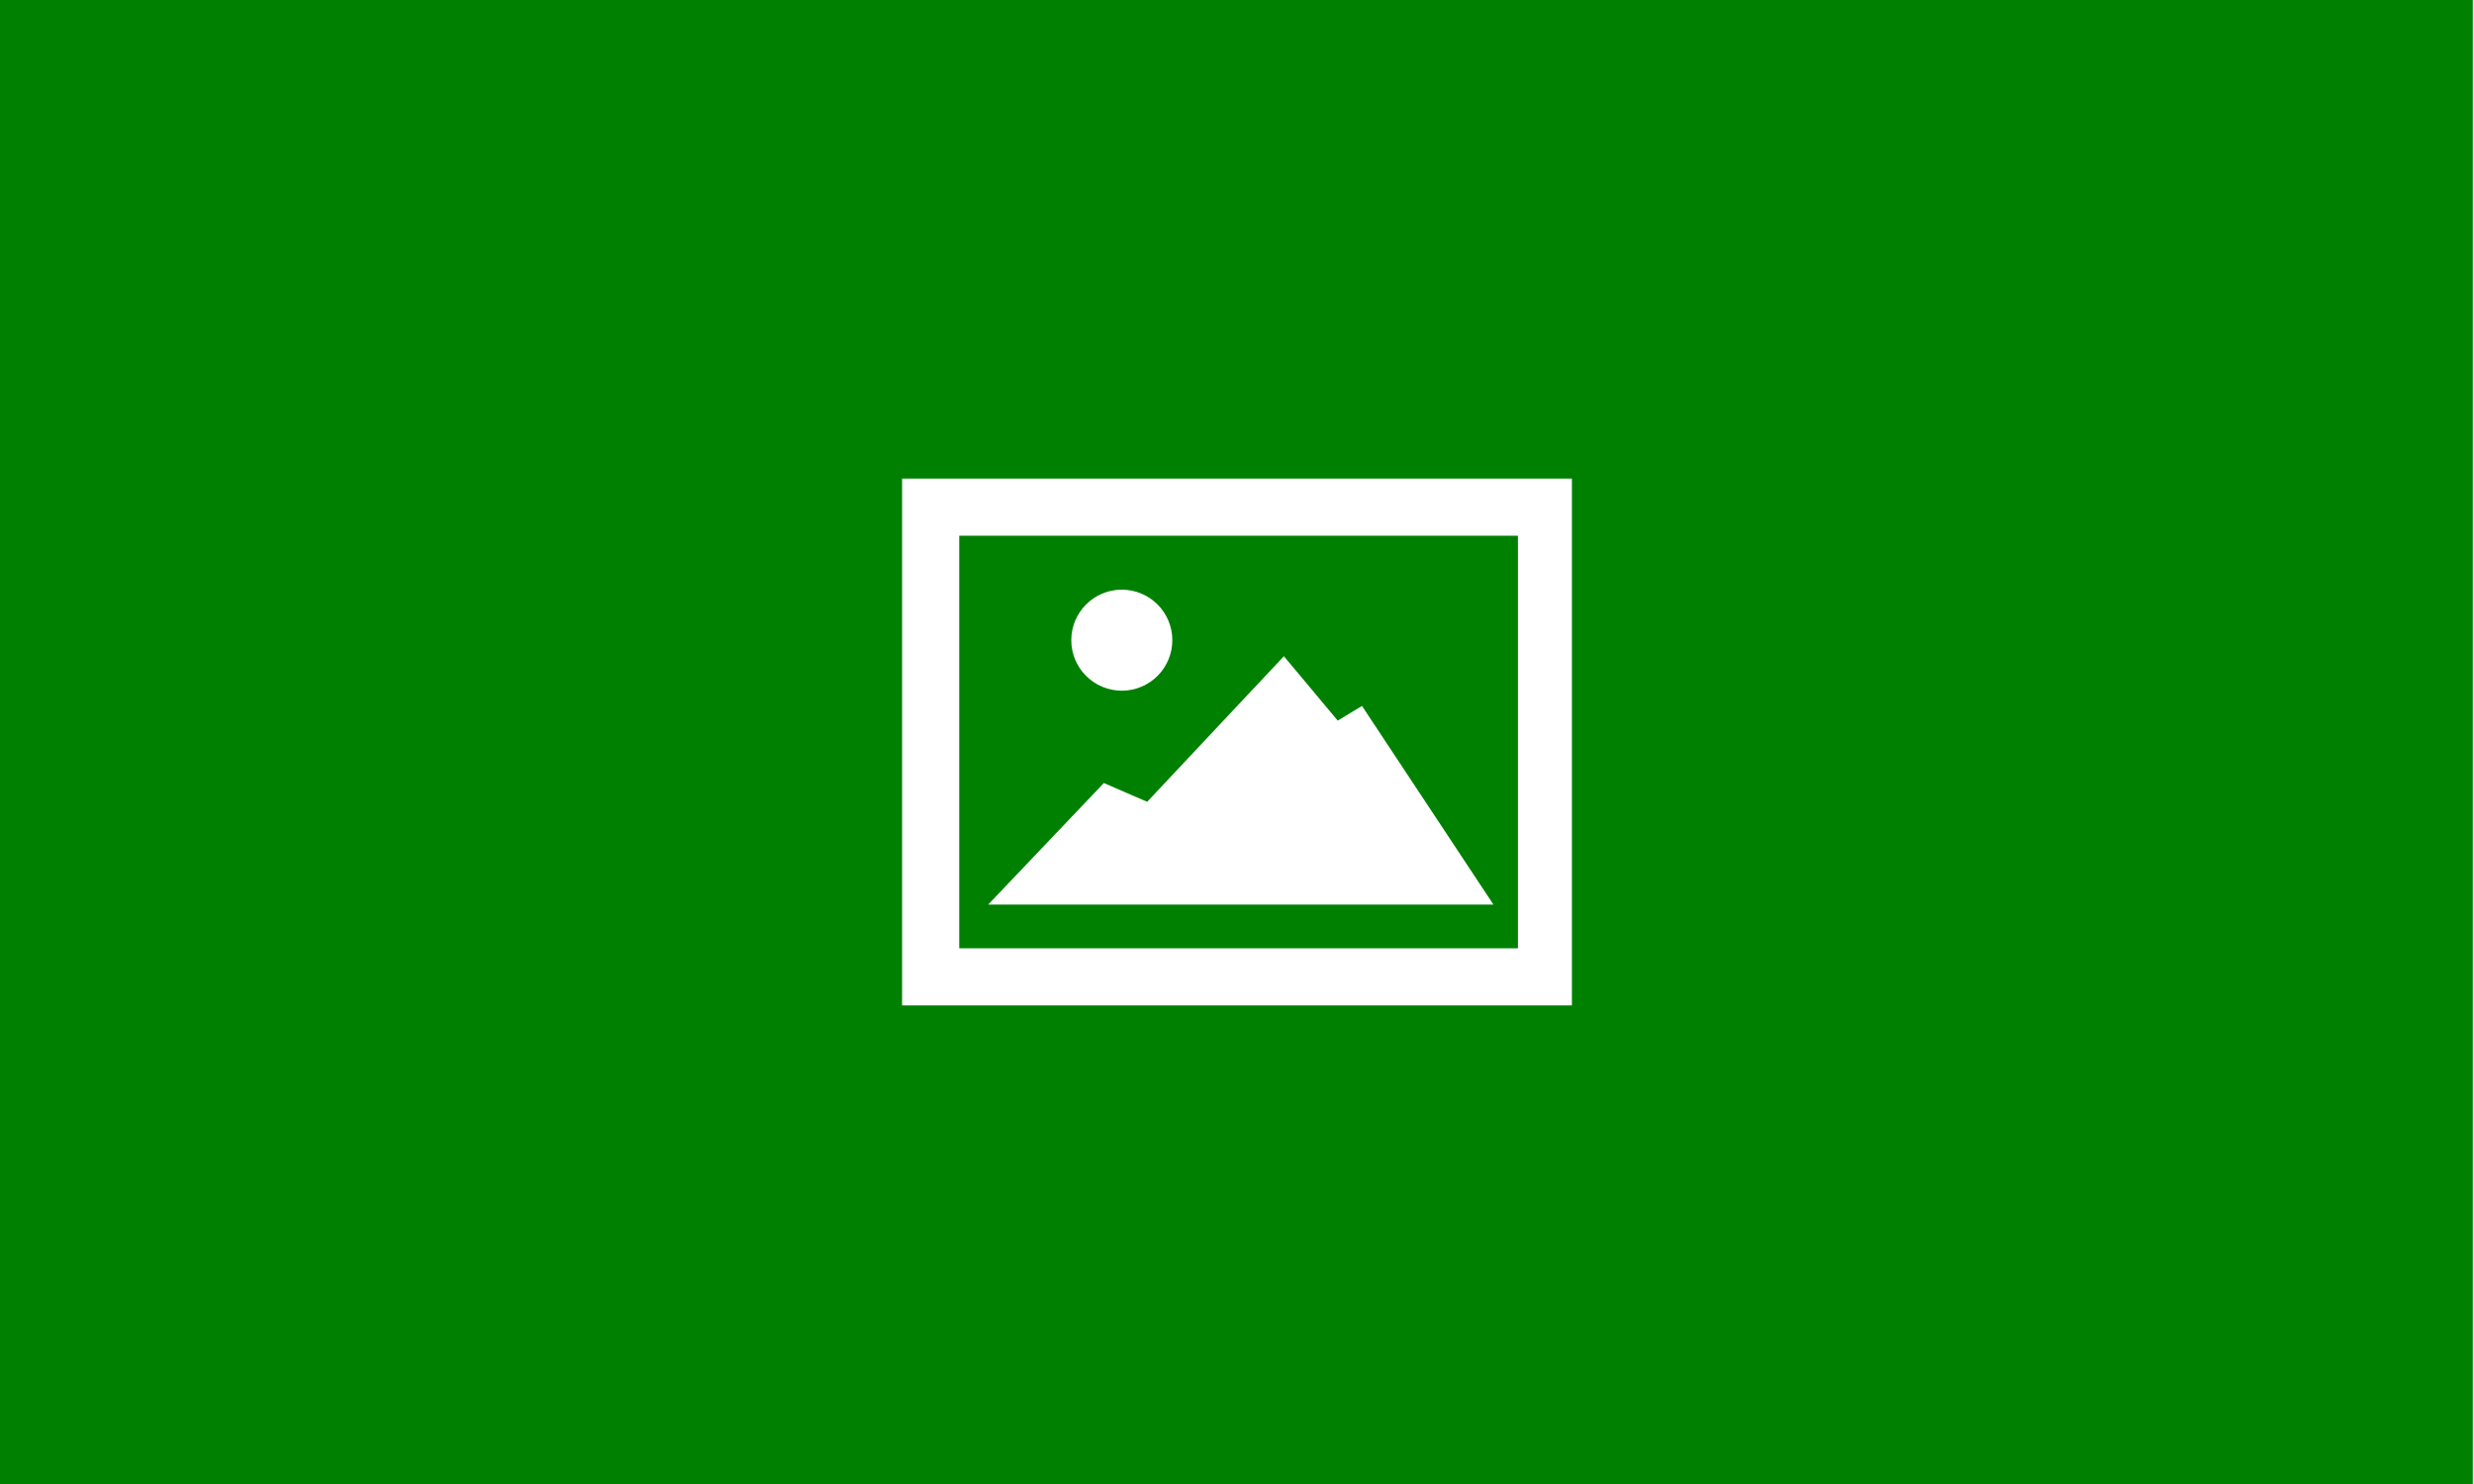
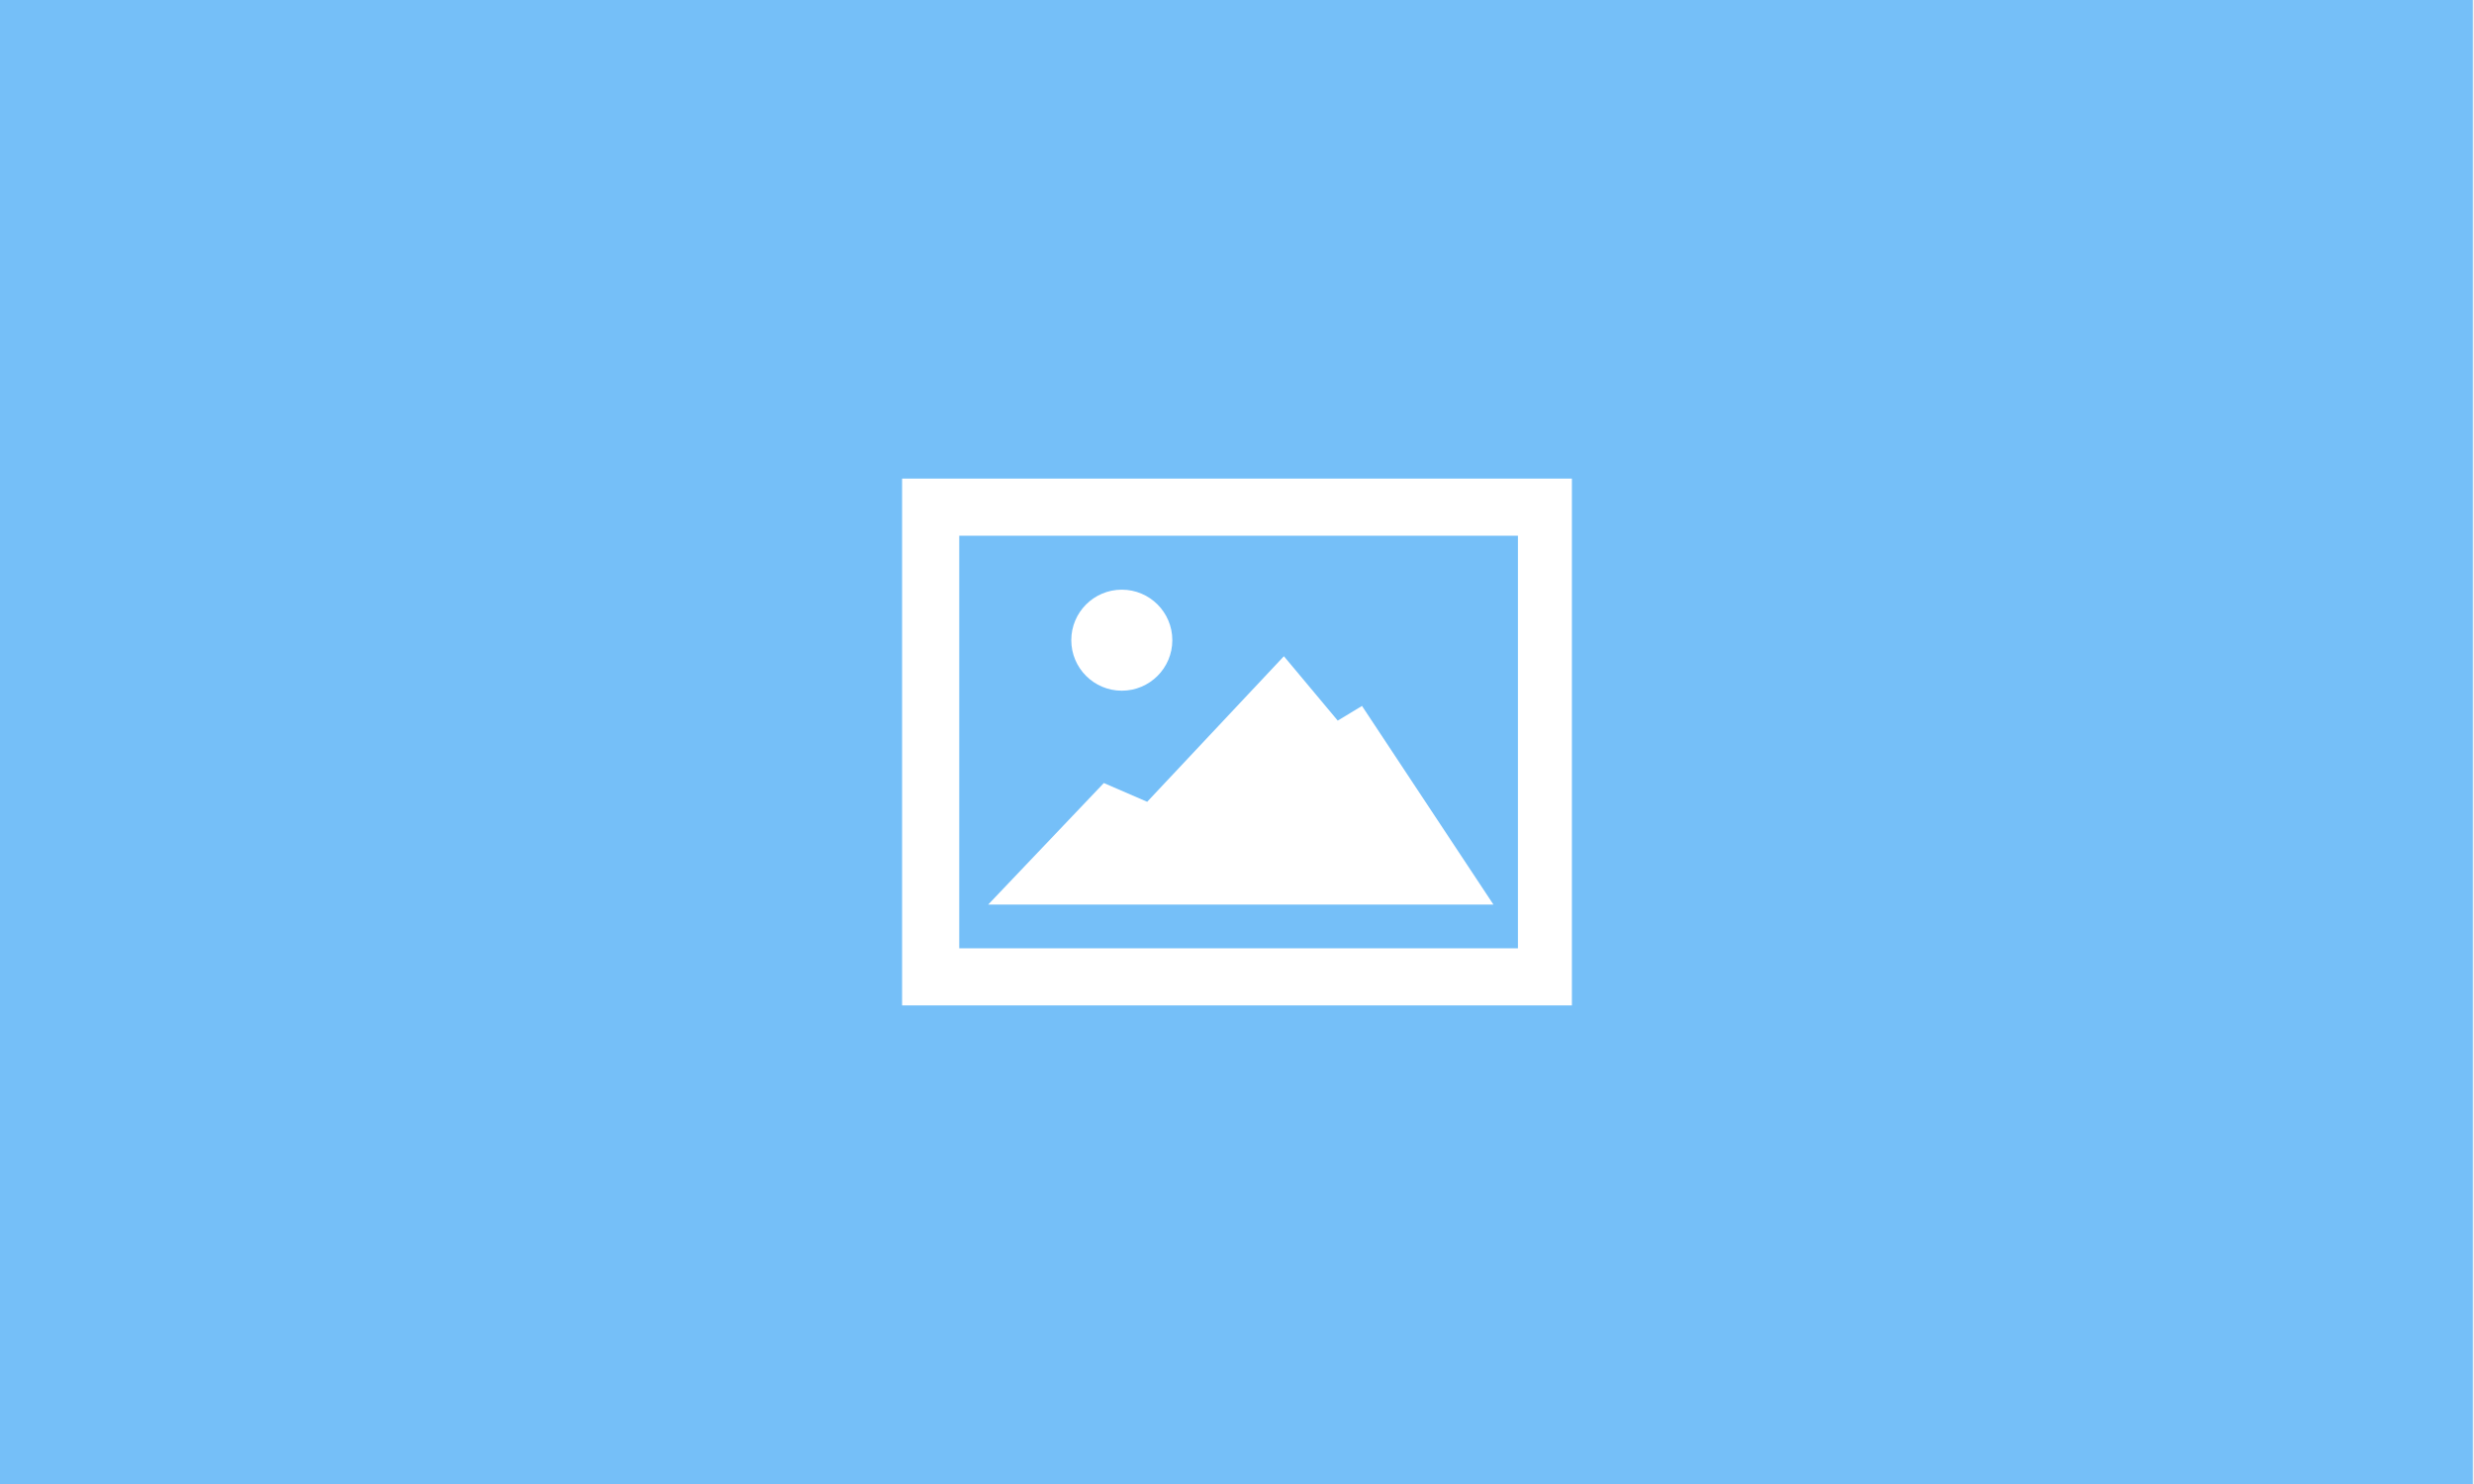
<svg xmlns="http://www.w3.org/2000/svg" version="1.1" id="uikit_placeholder" x="0px" y="0px" width="500" height="300" viewBox="0 0 500 300" enable-background="new 0 0 500 500" xml:space="preserve">
  <defs id="defs15" />
-   <rect x="-0.5" y="-199" width="500.25" height="500" id="rect2" style="fill:#008000" />
+   <rect x="-0.5" y="-199" width="500.25" height="500" id="rect2" style="fill:#0090ff;fill-opacity:0.513" />
  <g id="g10" transform="translate(0,-100)" style="fill:#ffffff">
    <path d="m 182.315,196.75 v 106.5 h 135.37 V 196.75 Z M 306.78,291.703 H 193.864 V 208.299 H 306.78 Z" id="path4" style="fill:#ffffff" />
    <polygon points="275.262,242.711 301.827,282.865 199.715,282.865 223.088,258.295 231.847,262.088 259.477,232.661 270.358,245.676 " id="polygon6" style="fill:#ffffff" />
    <circle cx="226.719" cy="229.417" r="10.21" id="circle8" style="fill:#ffffff" />
  </g>
</svg>
